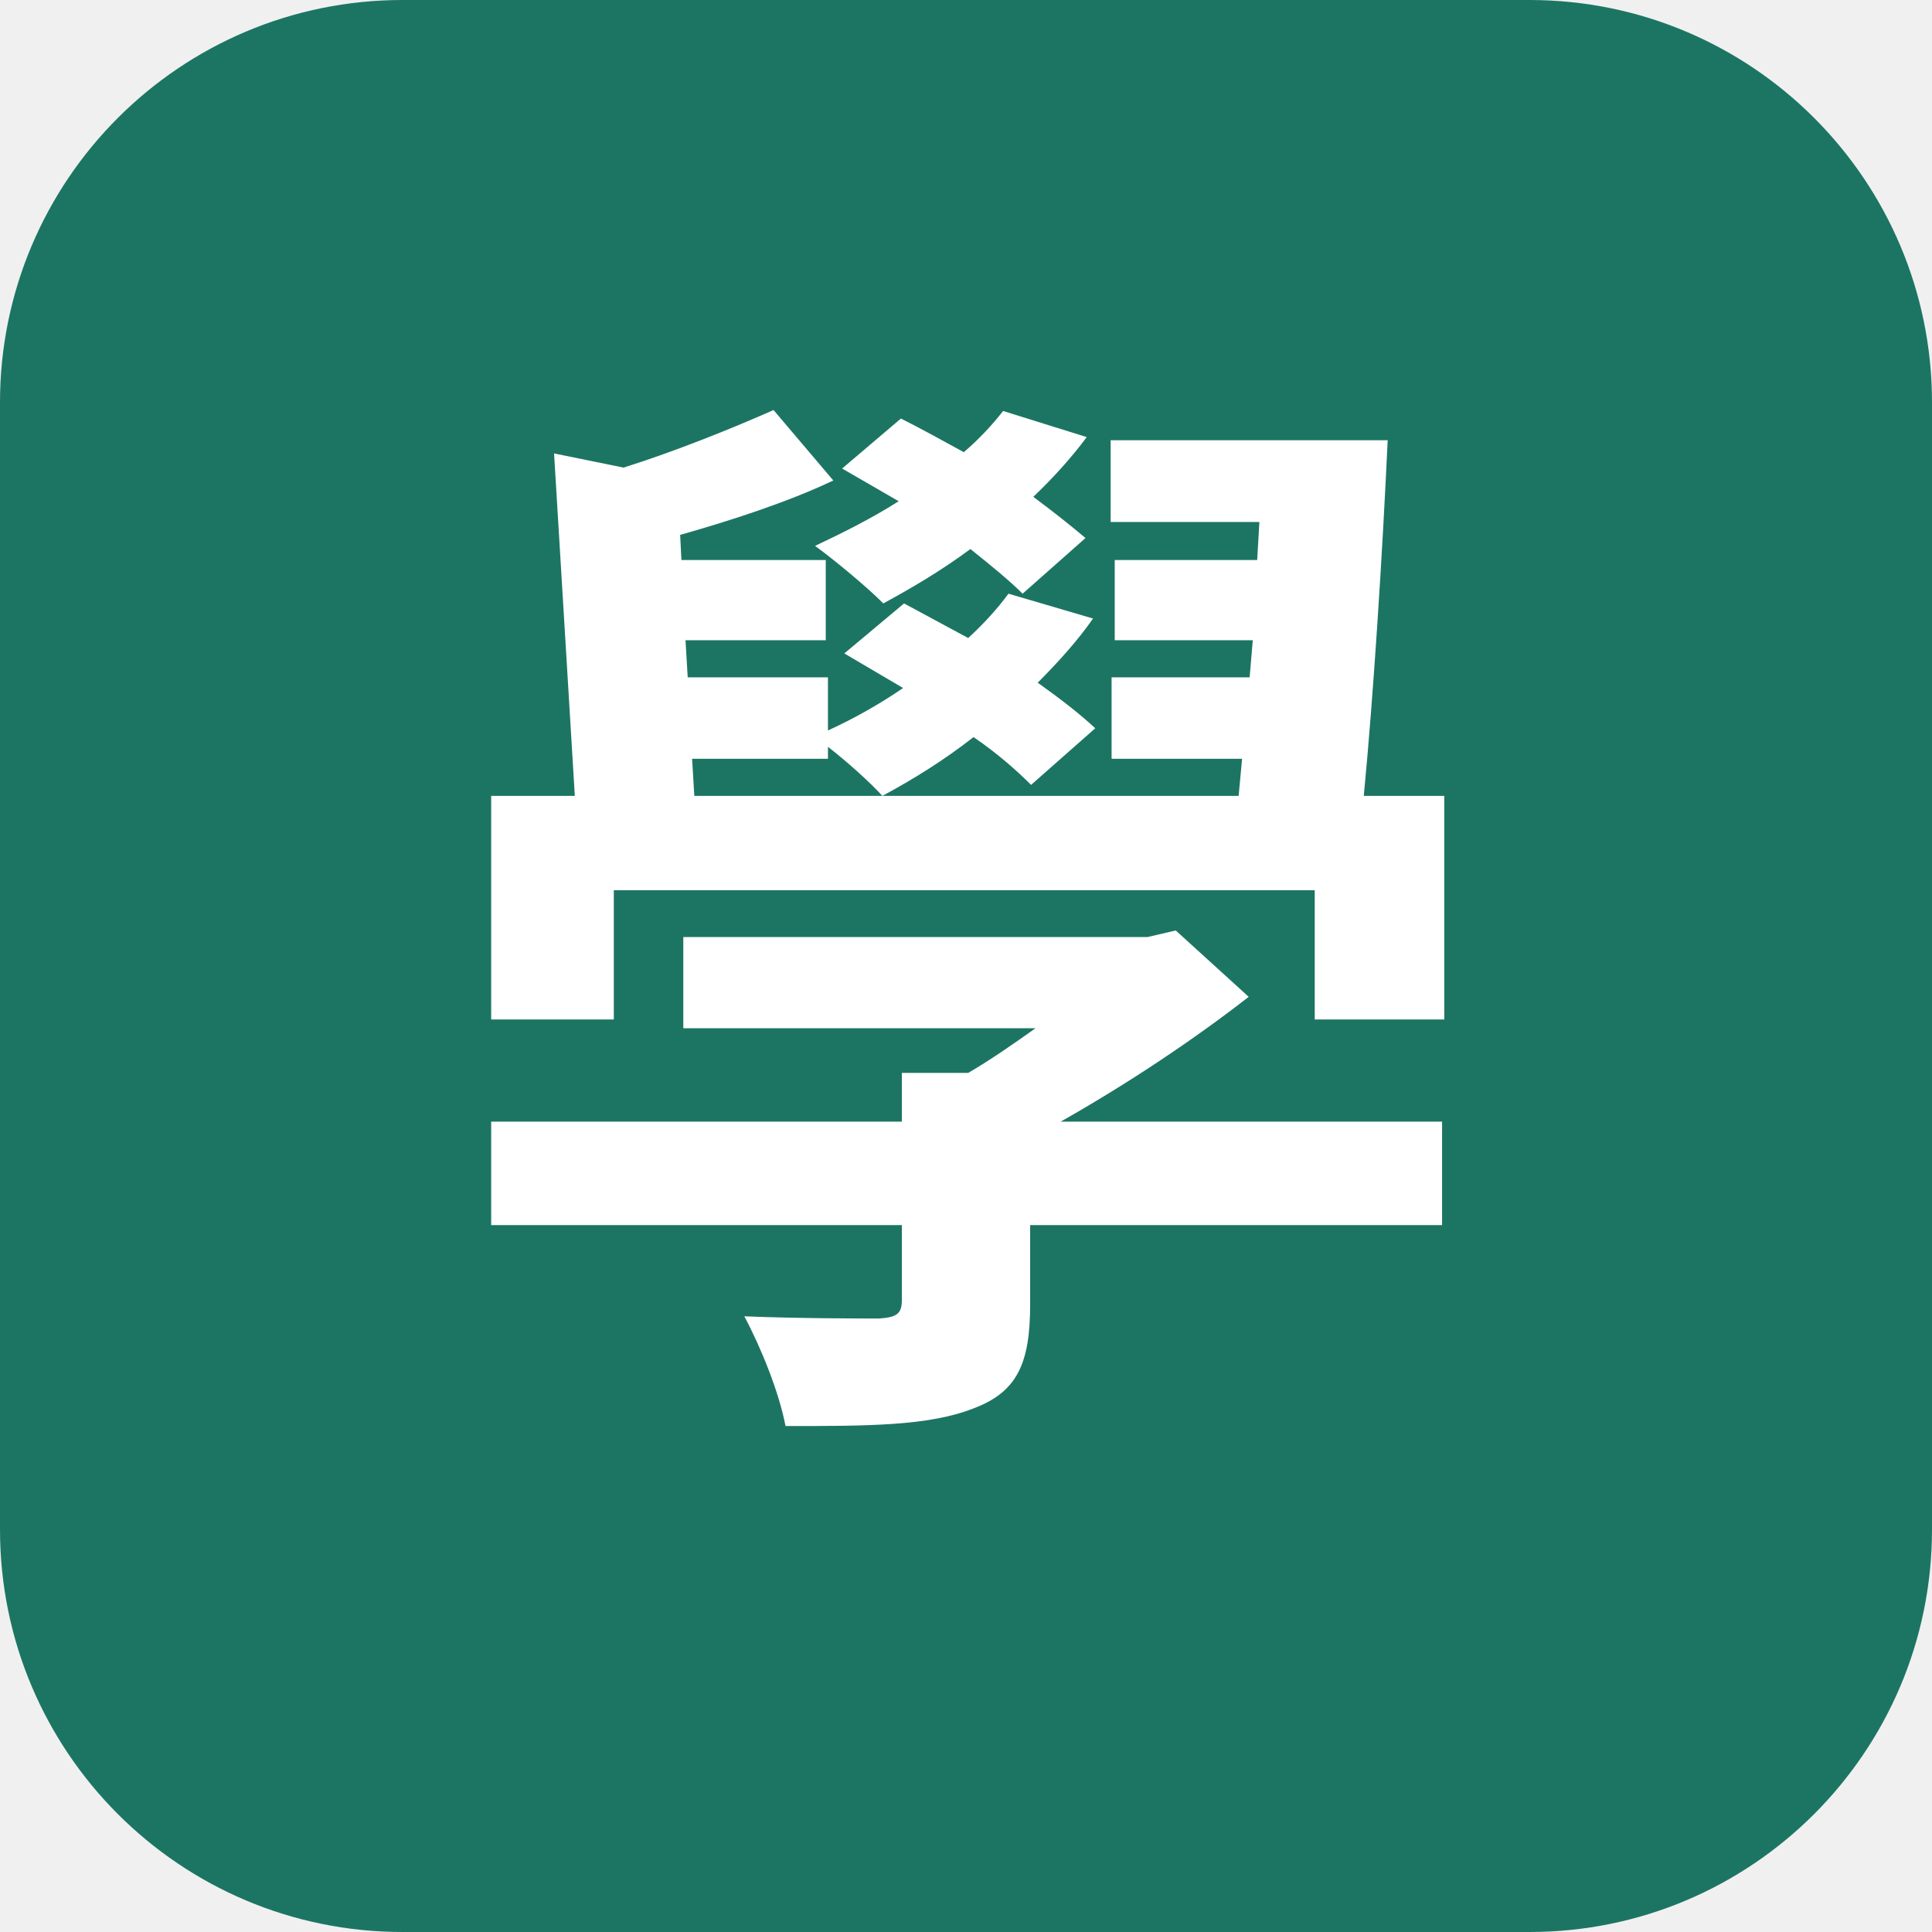
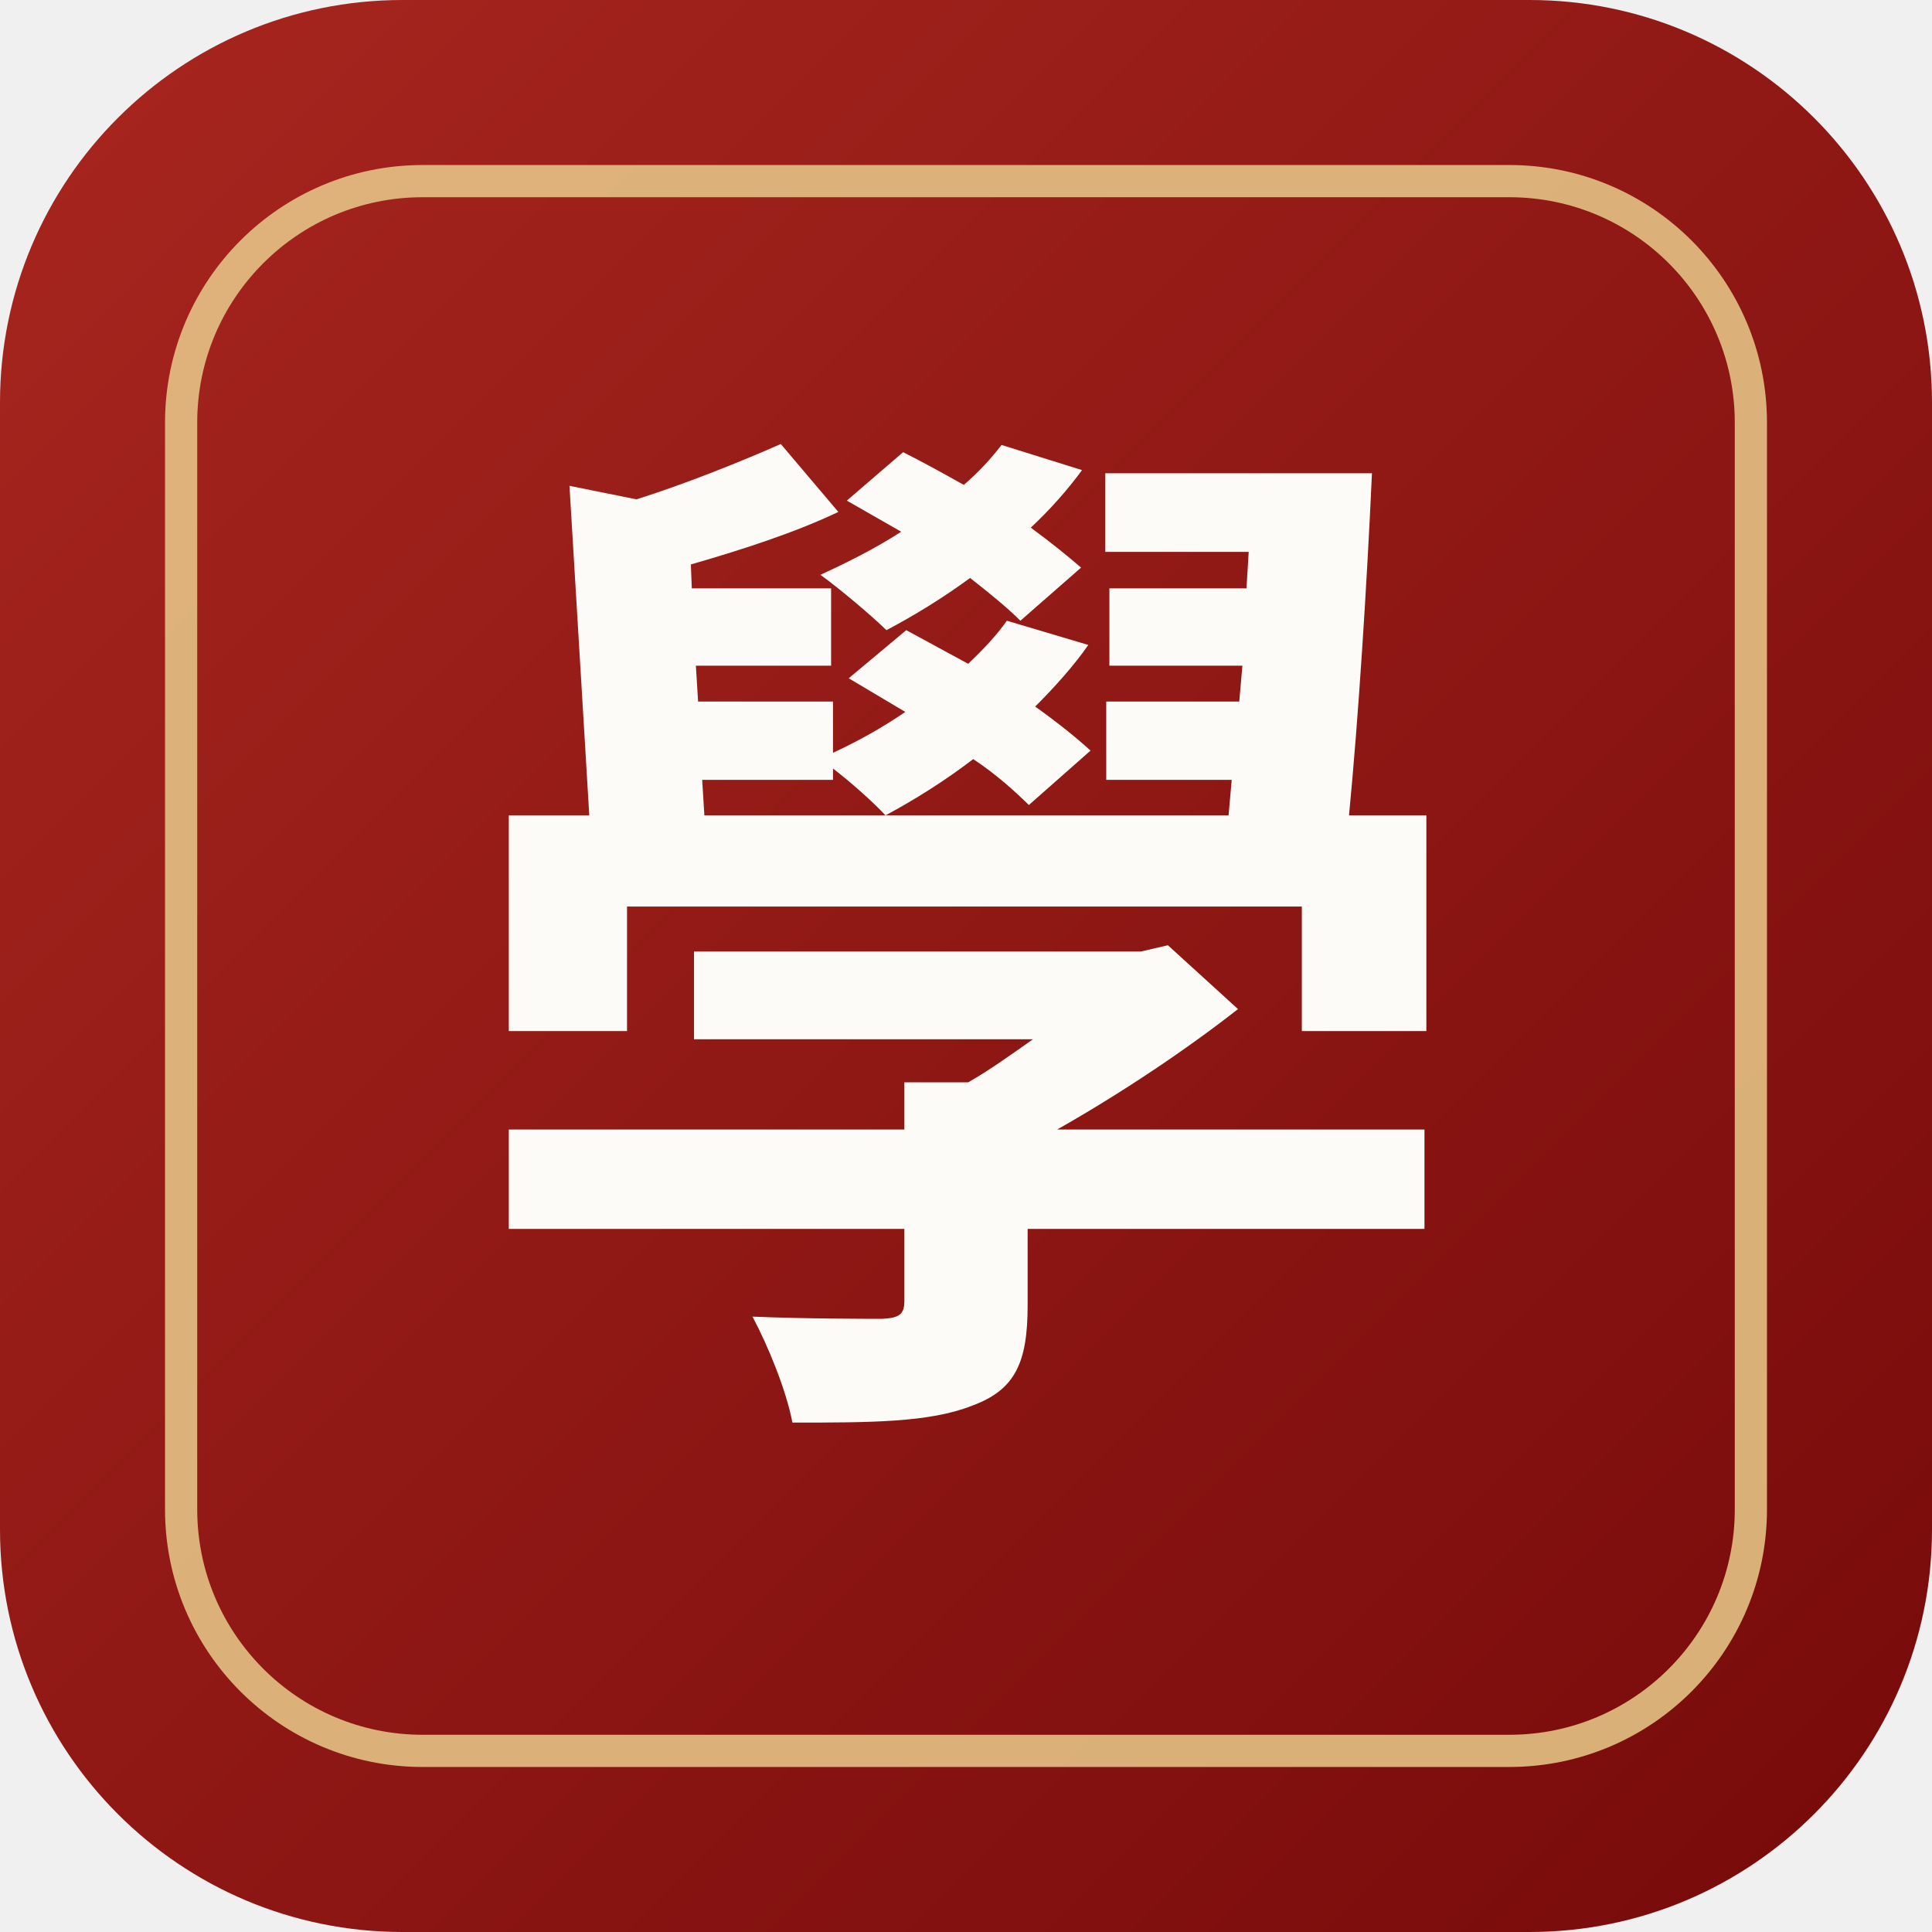
<svg xmlns="http://www.w3.org/2000/svg" viewBox="0 0 96 96">
-   <rect width="96" height="96" rx="20" fill="#1C7563" />
-   <text x="48" y="66" text-anchor="middle" font-family="Noto Serif TC, PingFang TC, Microsoft JhengHei, serif" font-size="54" font-weight="700" fill="#FFFFFF">學</text>
+   <defs>
+     <linearGradient id="bg" x1="0" y1="0" x2="1" y2="1">
+       <stop offset="0%" stop-color="#A8261F" />
+       <stop offset="100%" stop-color="#760A0A" />
+     </linearGradient>
+   </defs>
+   <rect width="96" height="96" rx="20" fill="url(#bg)" />
+   <rect x="9" y="9" width="78" height="78" rx="12" fill="none" stroke="#E6C687" stroke-width="1.6" stroke-opacity="0.88" />
+   <text x="48" y="66" text-anchor="middle" font-family="Noto Serif TC, PingFang TC, Microsoft JhengHei, serif" font-size="52" font-weight="700" fill="#FDFBF7">學</text>
</svg>
